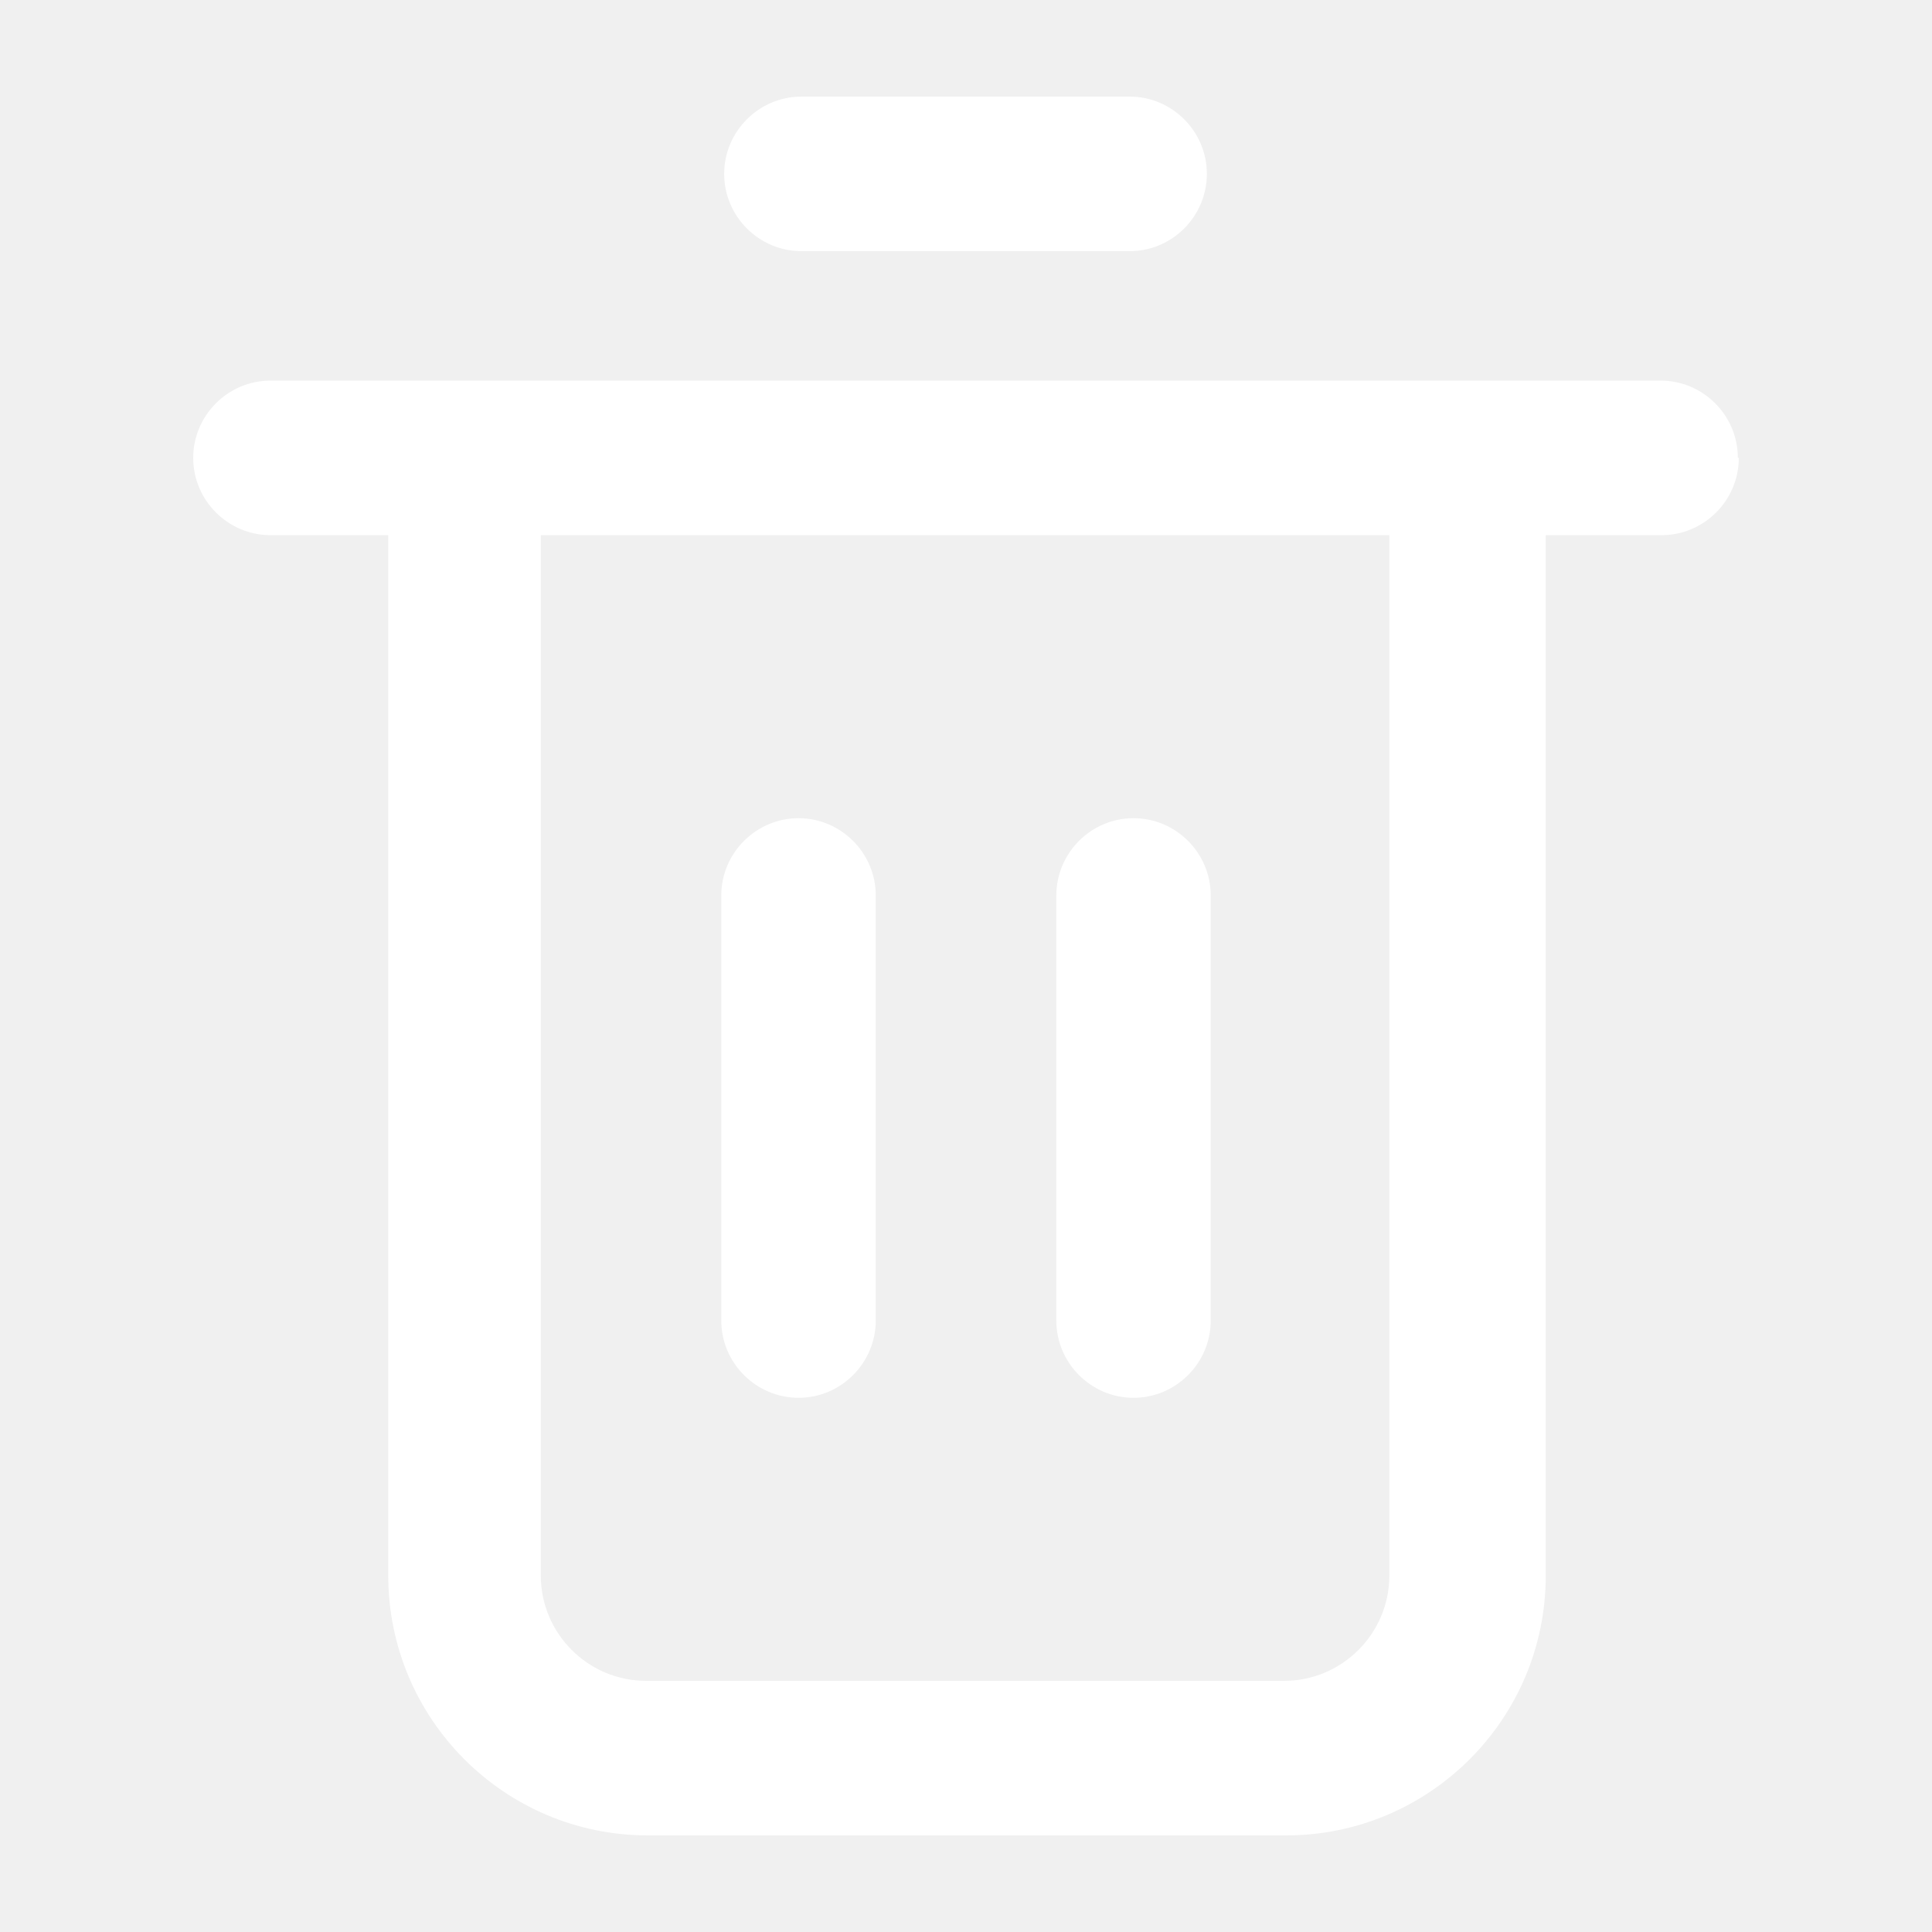
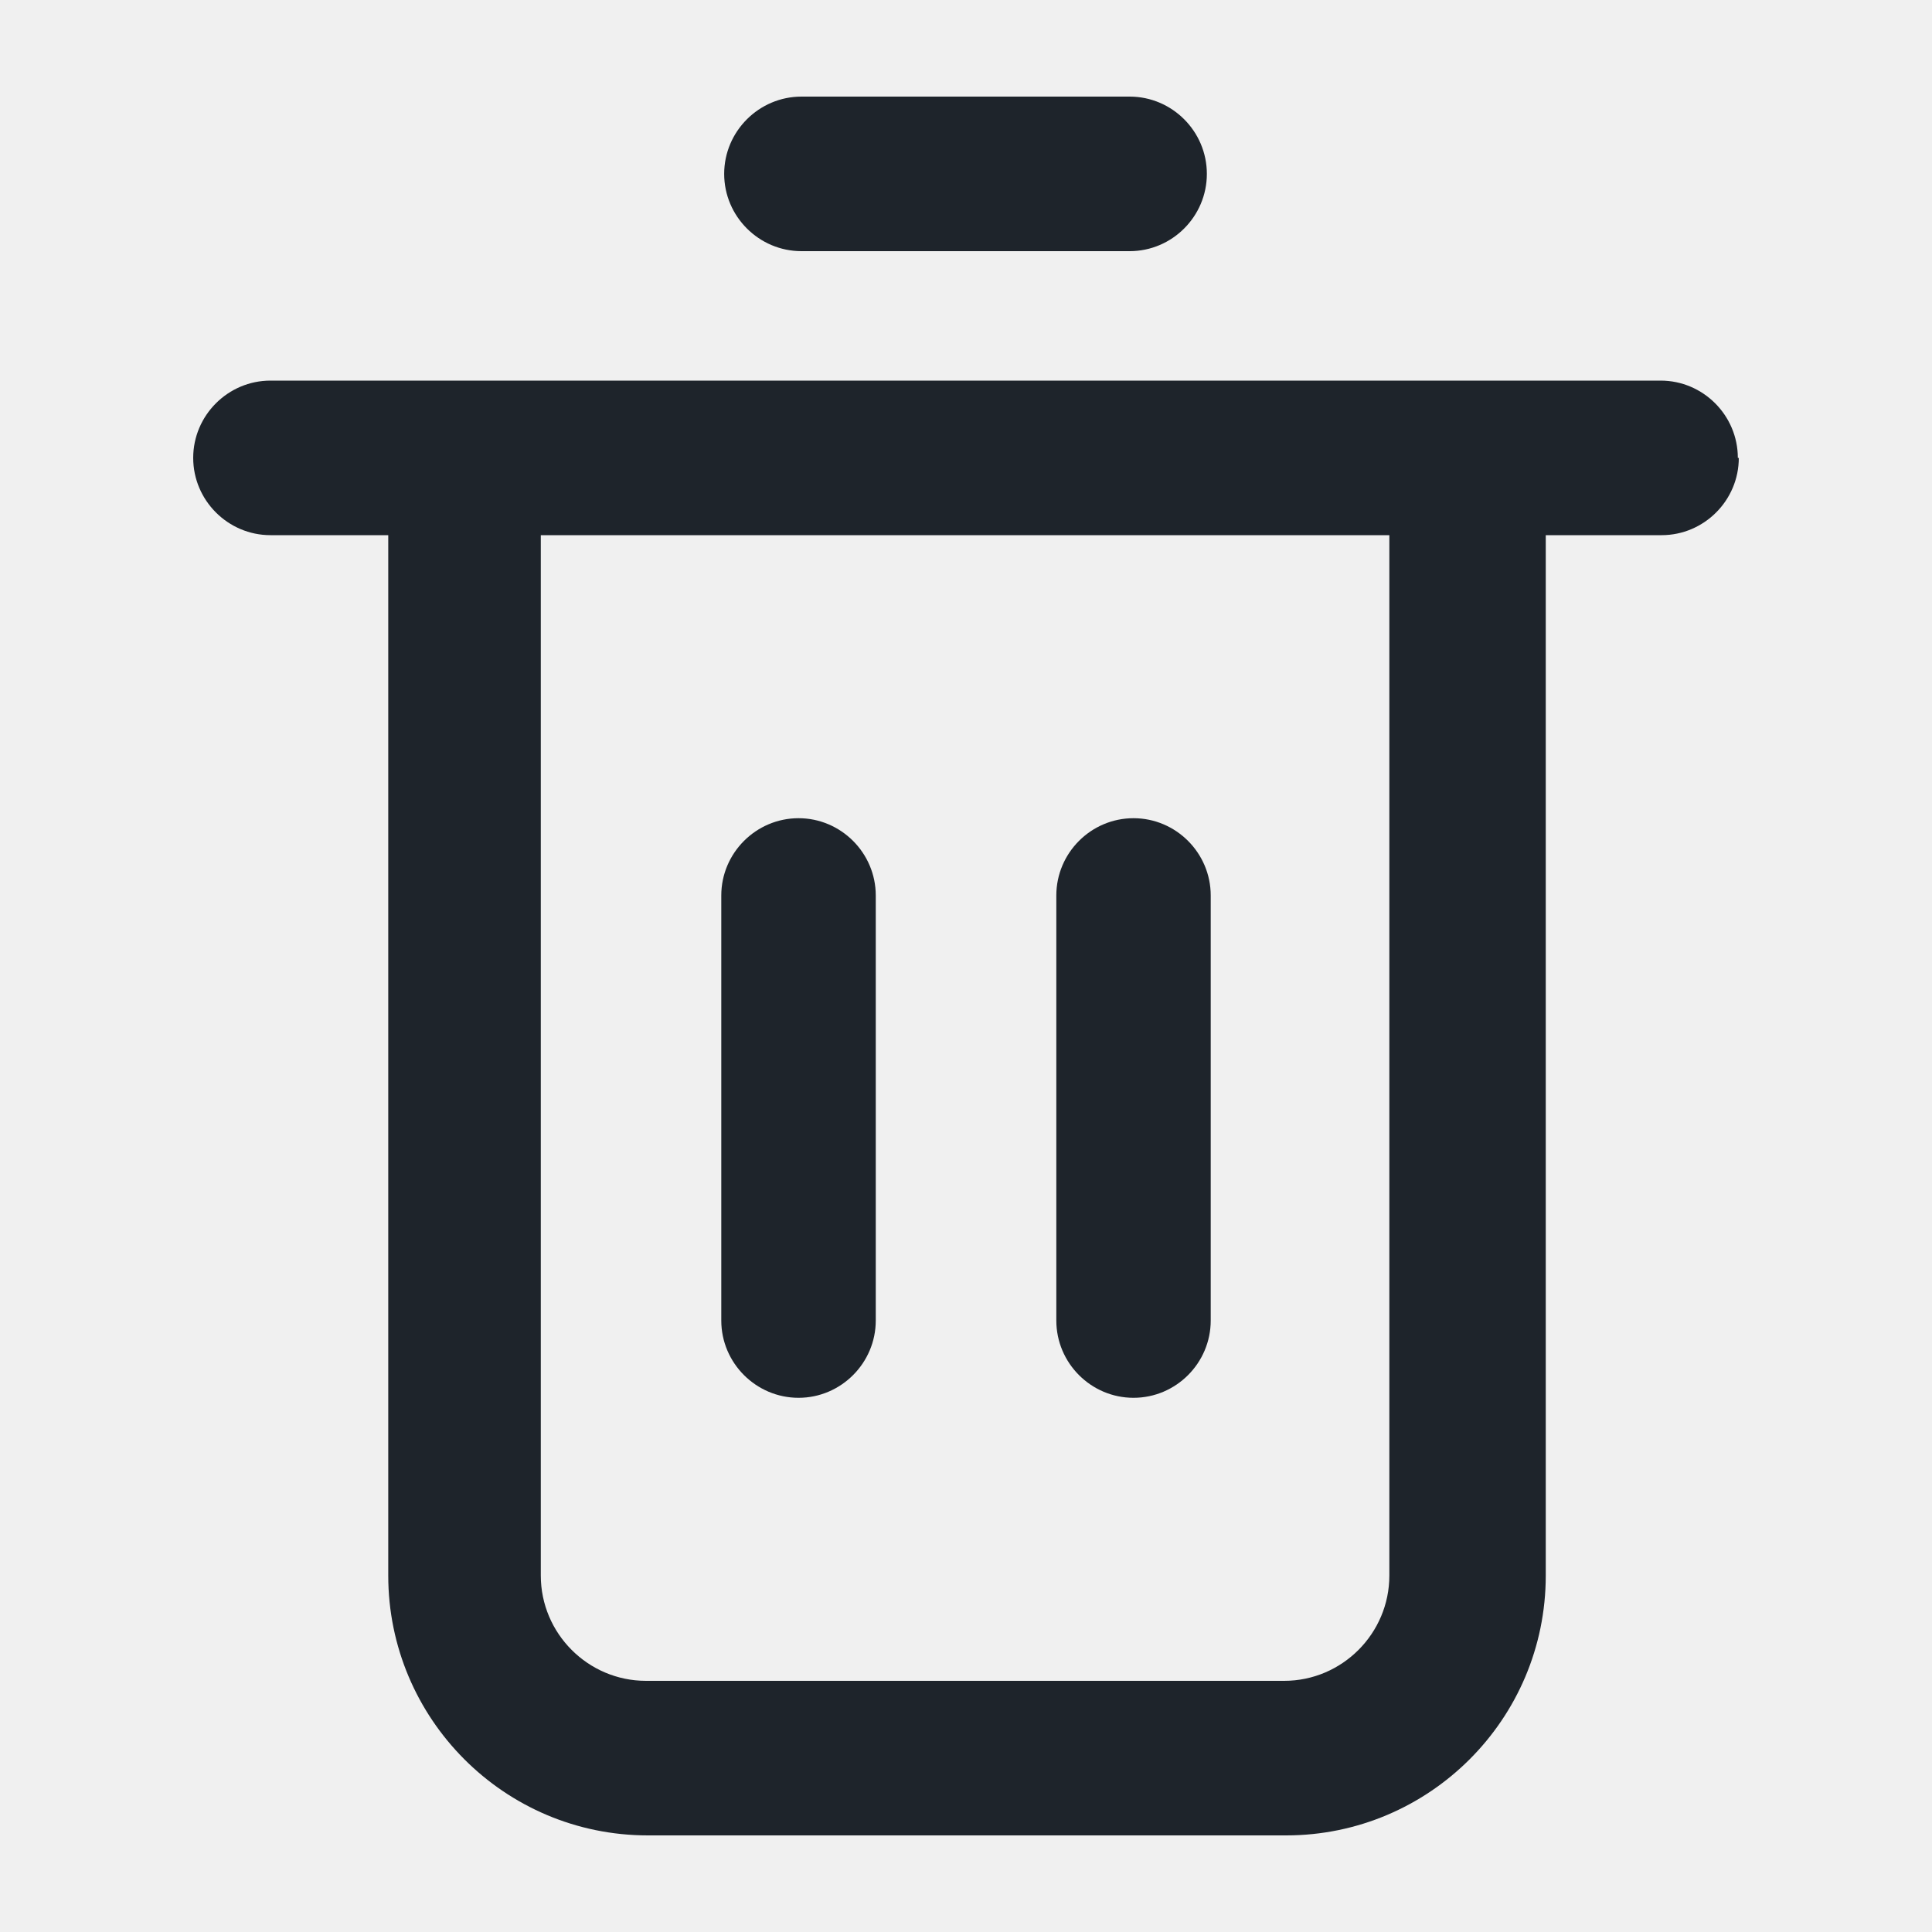
- <svg xmlns="http://www.w3.org/2000/svg" width="24" height="24" viewBox="0 0 24 24" fill="none">
-   <path d="M14.033 3.12H9.956C9.428 3.12 8.996 2.688 8.996 2.16C8.996 1.632 9.428 1.2 9.956 1.2H14.033C14.561 1.2 14.992 1.632 14.992 2.16C14.992 2.688 14.561 3.12 14.033 3.12ZM9.92 17.364C10.447 17.364 10.879 16.932 10.879 16.404V11.124C10.879 10.596 10.447 10.164 9.92 10.164C9.392 10.164 8.96 10.596 8.96 11.124V16.404C8.96 16.932 9.392 17.364 9.92 17.364ZM14.081 17.364C14.609 17.364 15.04 16.932 15.04 16.404V11.124C15.04 10.596 14.609 10.164 14.081 10.164C13.553 10.164 13.122 10.596 13.122 11.124V16.404C13.122 16.932 13.553 17.364 14.081 17.364ZM21.6 5.688C21.6 6.216 21.169 6.648 20.641 6.648H19.202V19.572C19.202 21.36 17.751 22.8 15.976 22.8H8.049C6.262 22.8 4.823 21.348 4.823 19.572V6.648H3.36C2.832 6.648 2.4 6.216 2.4 5.688C2.4 5.16 2.832 4.728 3.36 4.728H20.629C21.157 4.728 21.588 5.16 21.588 5.688H21.6ZM17.283 6.648H6.718V19.572C6.718 20.292 7.305 20.88 8.025 20.88H15.952C16.672 20.88 17.259 20.292 17.259 19.572V6.648H17.283Z" fill="white" />
+ <svg xmlns="http://www.w3.org/2000/svg" width="current" height="current" viewBox="0 0 24 24" fill="none">
+   <path d="M14.033 3.12H9.956C9.428 3.12 8.996 2.688 8.996 2.16C8.996 1.632 9.428 1.2 9.956 1.2H14.033C14.561 1.2 14.992 1.632 14.992 2.16C14.992 2.688 14.561 3.12 14.033 3.12ZM9.92 17.364C10.447 17.364 10.879 16.932 10.879 16.404V11.124C10.879 10.596 10.447 10.164 9.92 10.164C9.392 10.164 8.96 10.596 8.96 11.124V16.404C8.96 16.932 9.392 17.364 9.92 17.364ZM14.081 17.364C14.609 17.364 15.04 16.932 15.04 16.404V11.124C15.04 10.596 14.609 10.164 14.081 10.164C13.553 10.164 13.122 10.596 13.122 11.124V16.404C13.122 16.932 13.553 17.364 14.081 17.364ZM21.6 5.688C21.6 6.216 21.169 6.648 20.641 6.648H19.202V19.572C19.202 21.36 17.751 22.8 15.976 22.8H8.049C6.262 22.8 4.823 21.348 4.823 19.572V6.648H3.36C2.832 6.648 2.4 6.216 2.4 5.688C2.4 5.16 2.832 4.728 3.36 4.728H20.629C21.157 4.728 21.588 5.16 21.588 5.688H21.6ZM17.283 6.648H6.718V19.572C6.718 20.292 7.305 20.88 8.025 20.88H15.952C16.672 20.88 17.259 20.292 17.259 19.572V6.648H17.283Z" fill="#1E242B" />
</svg>
